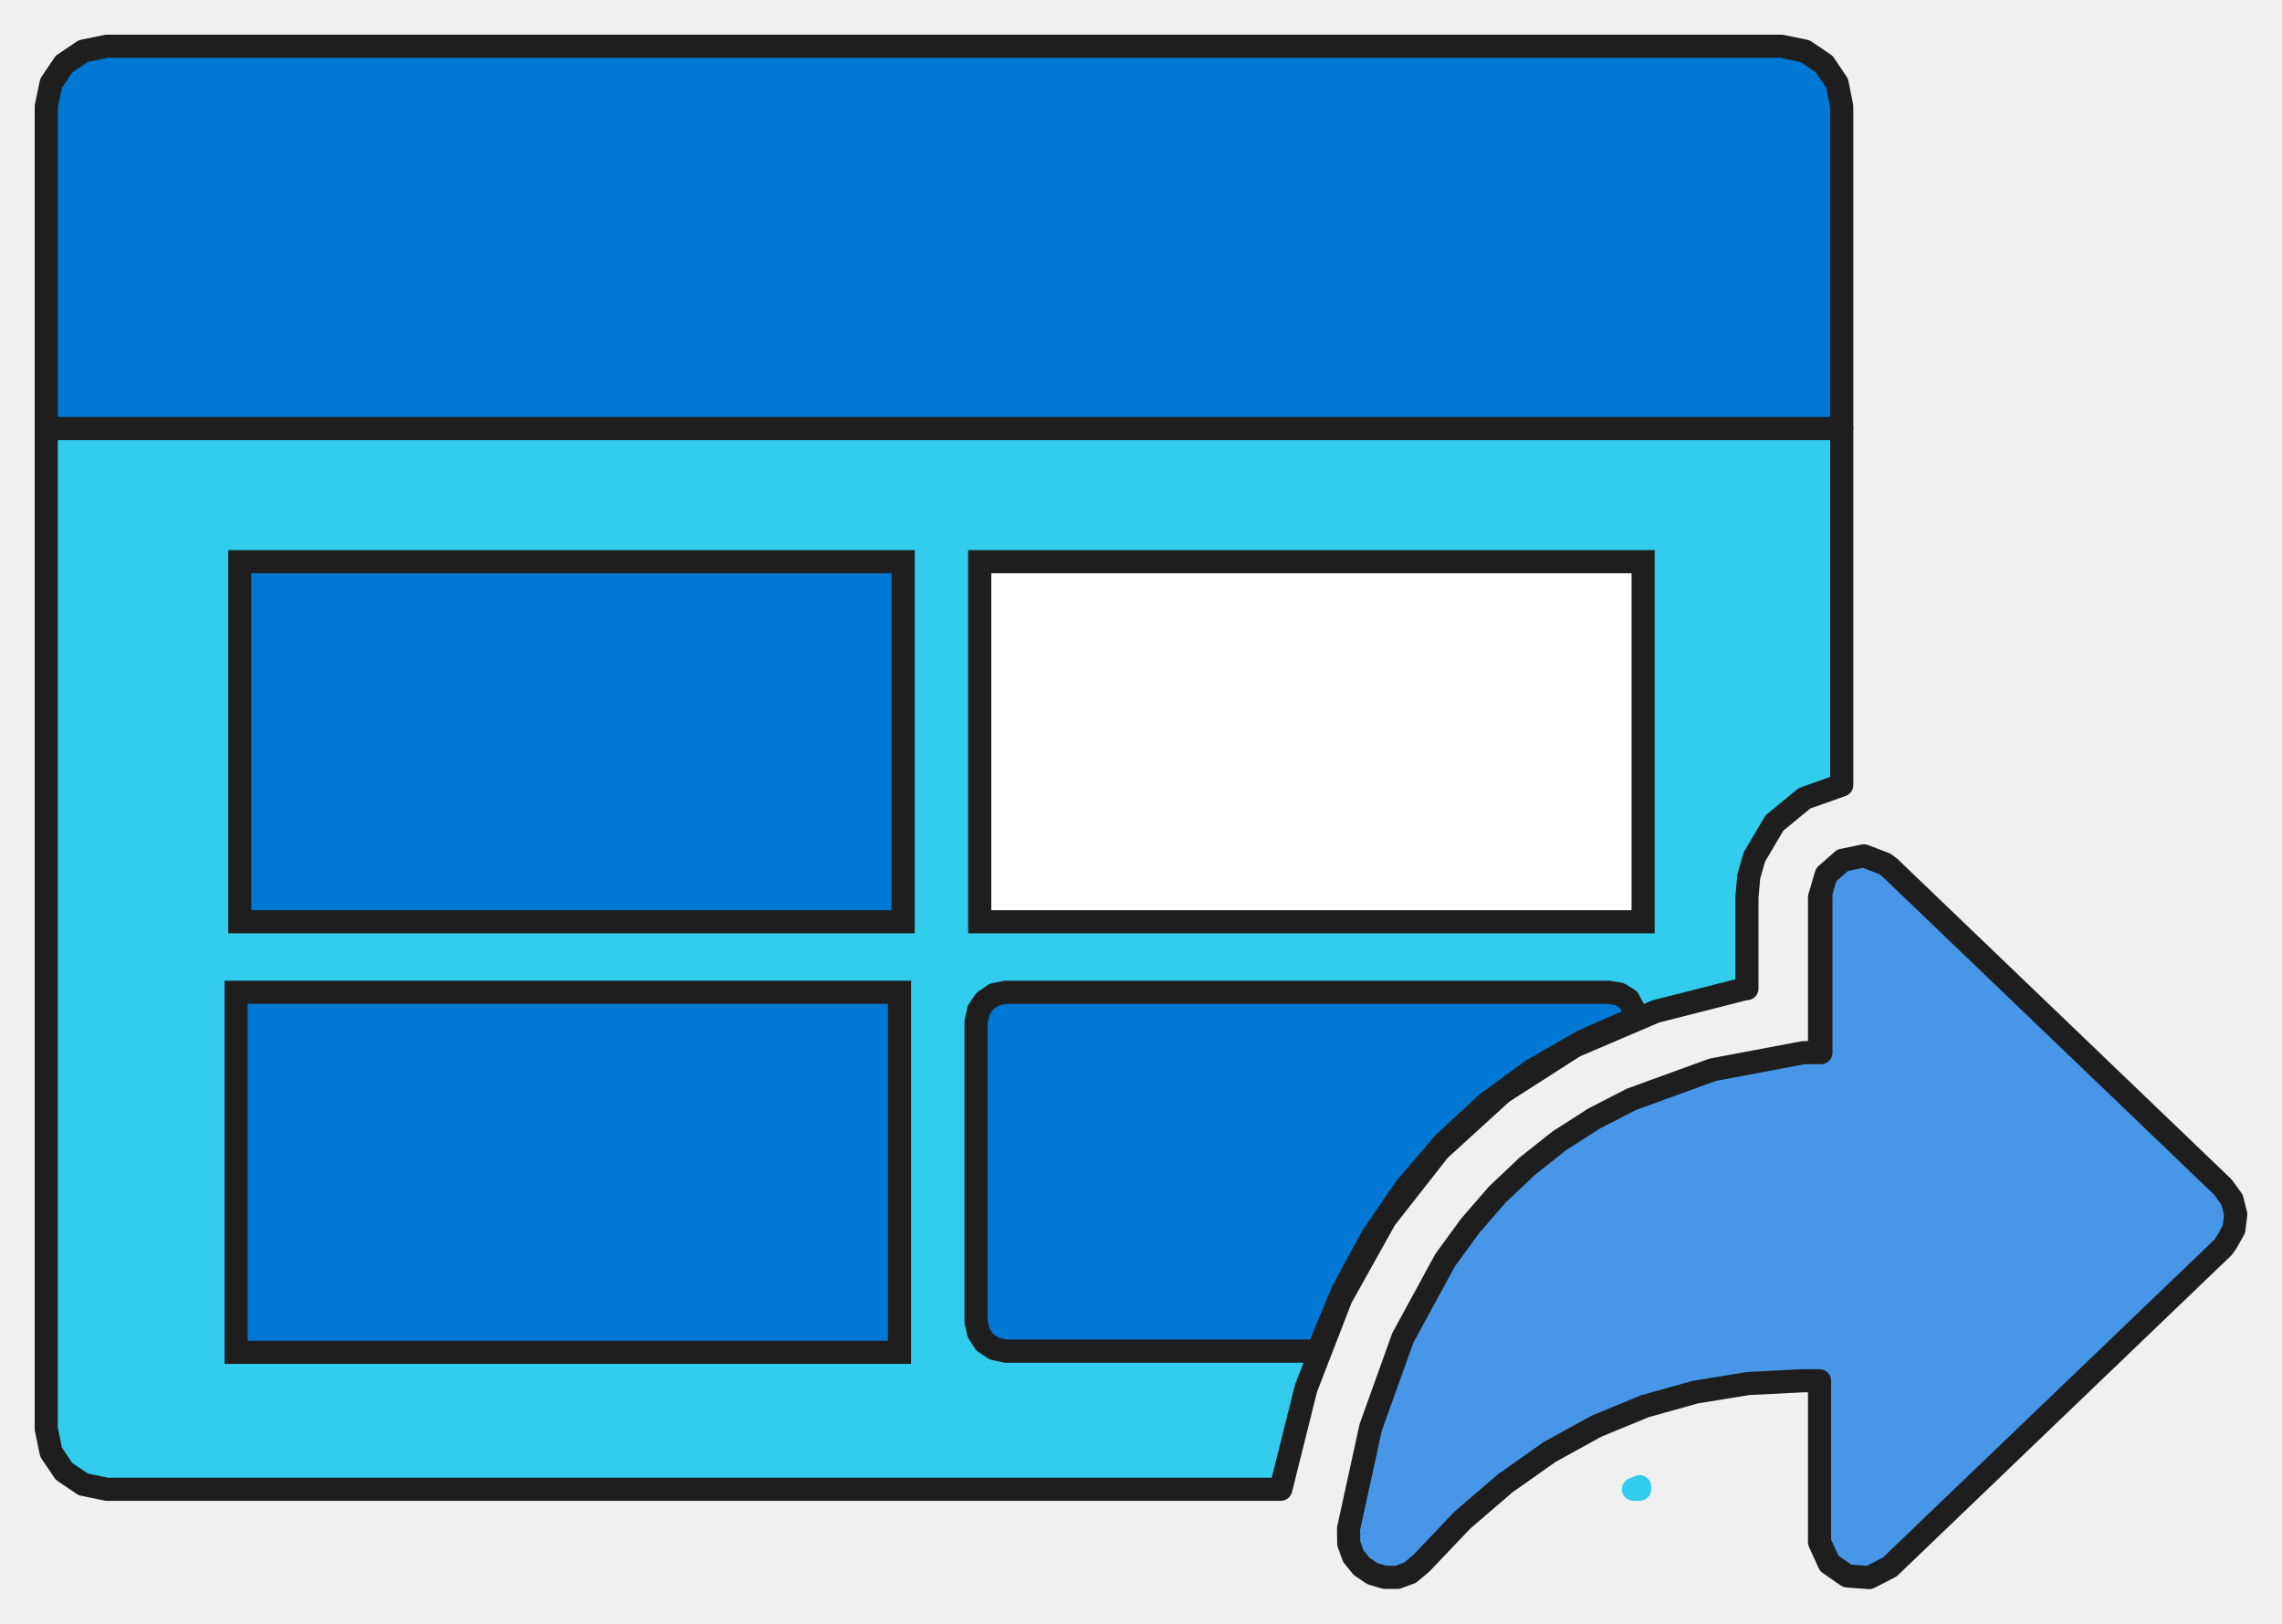
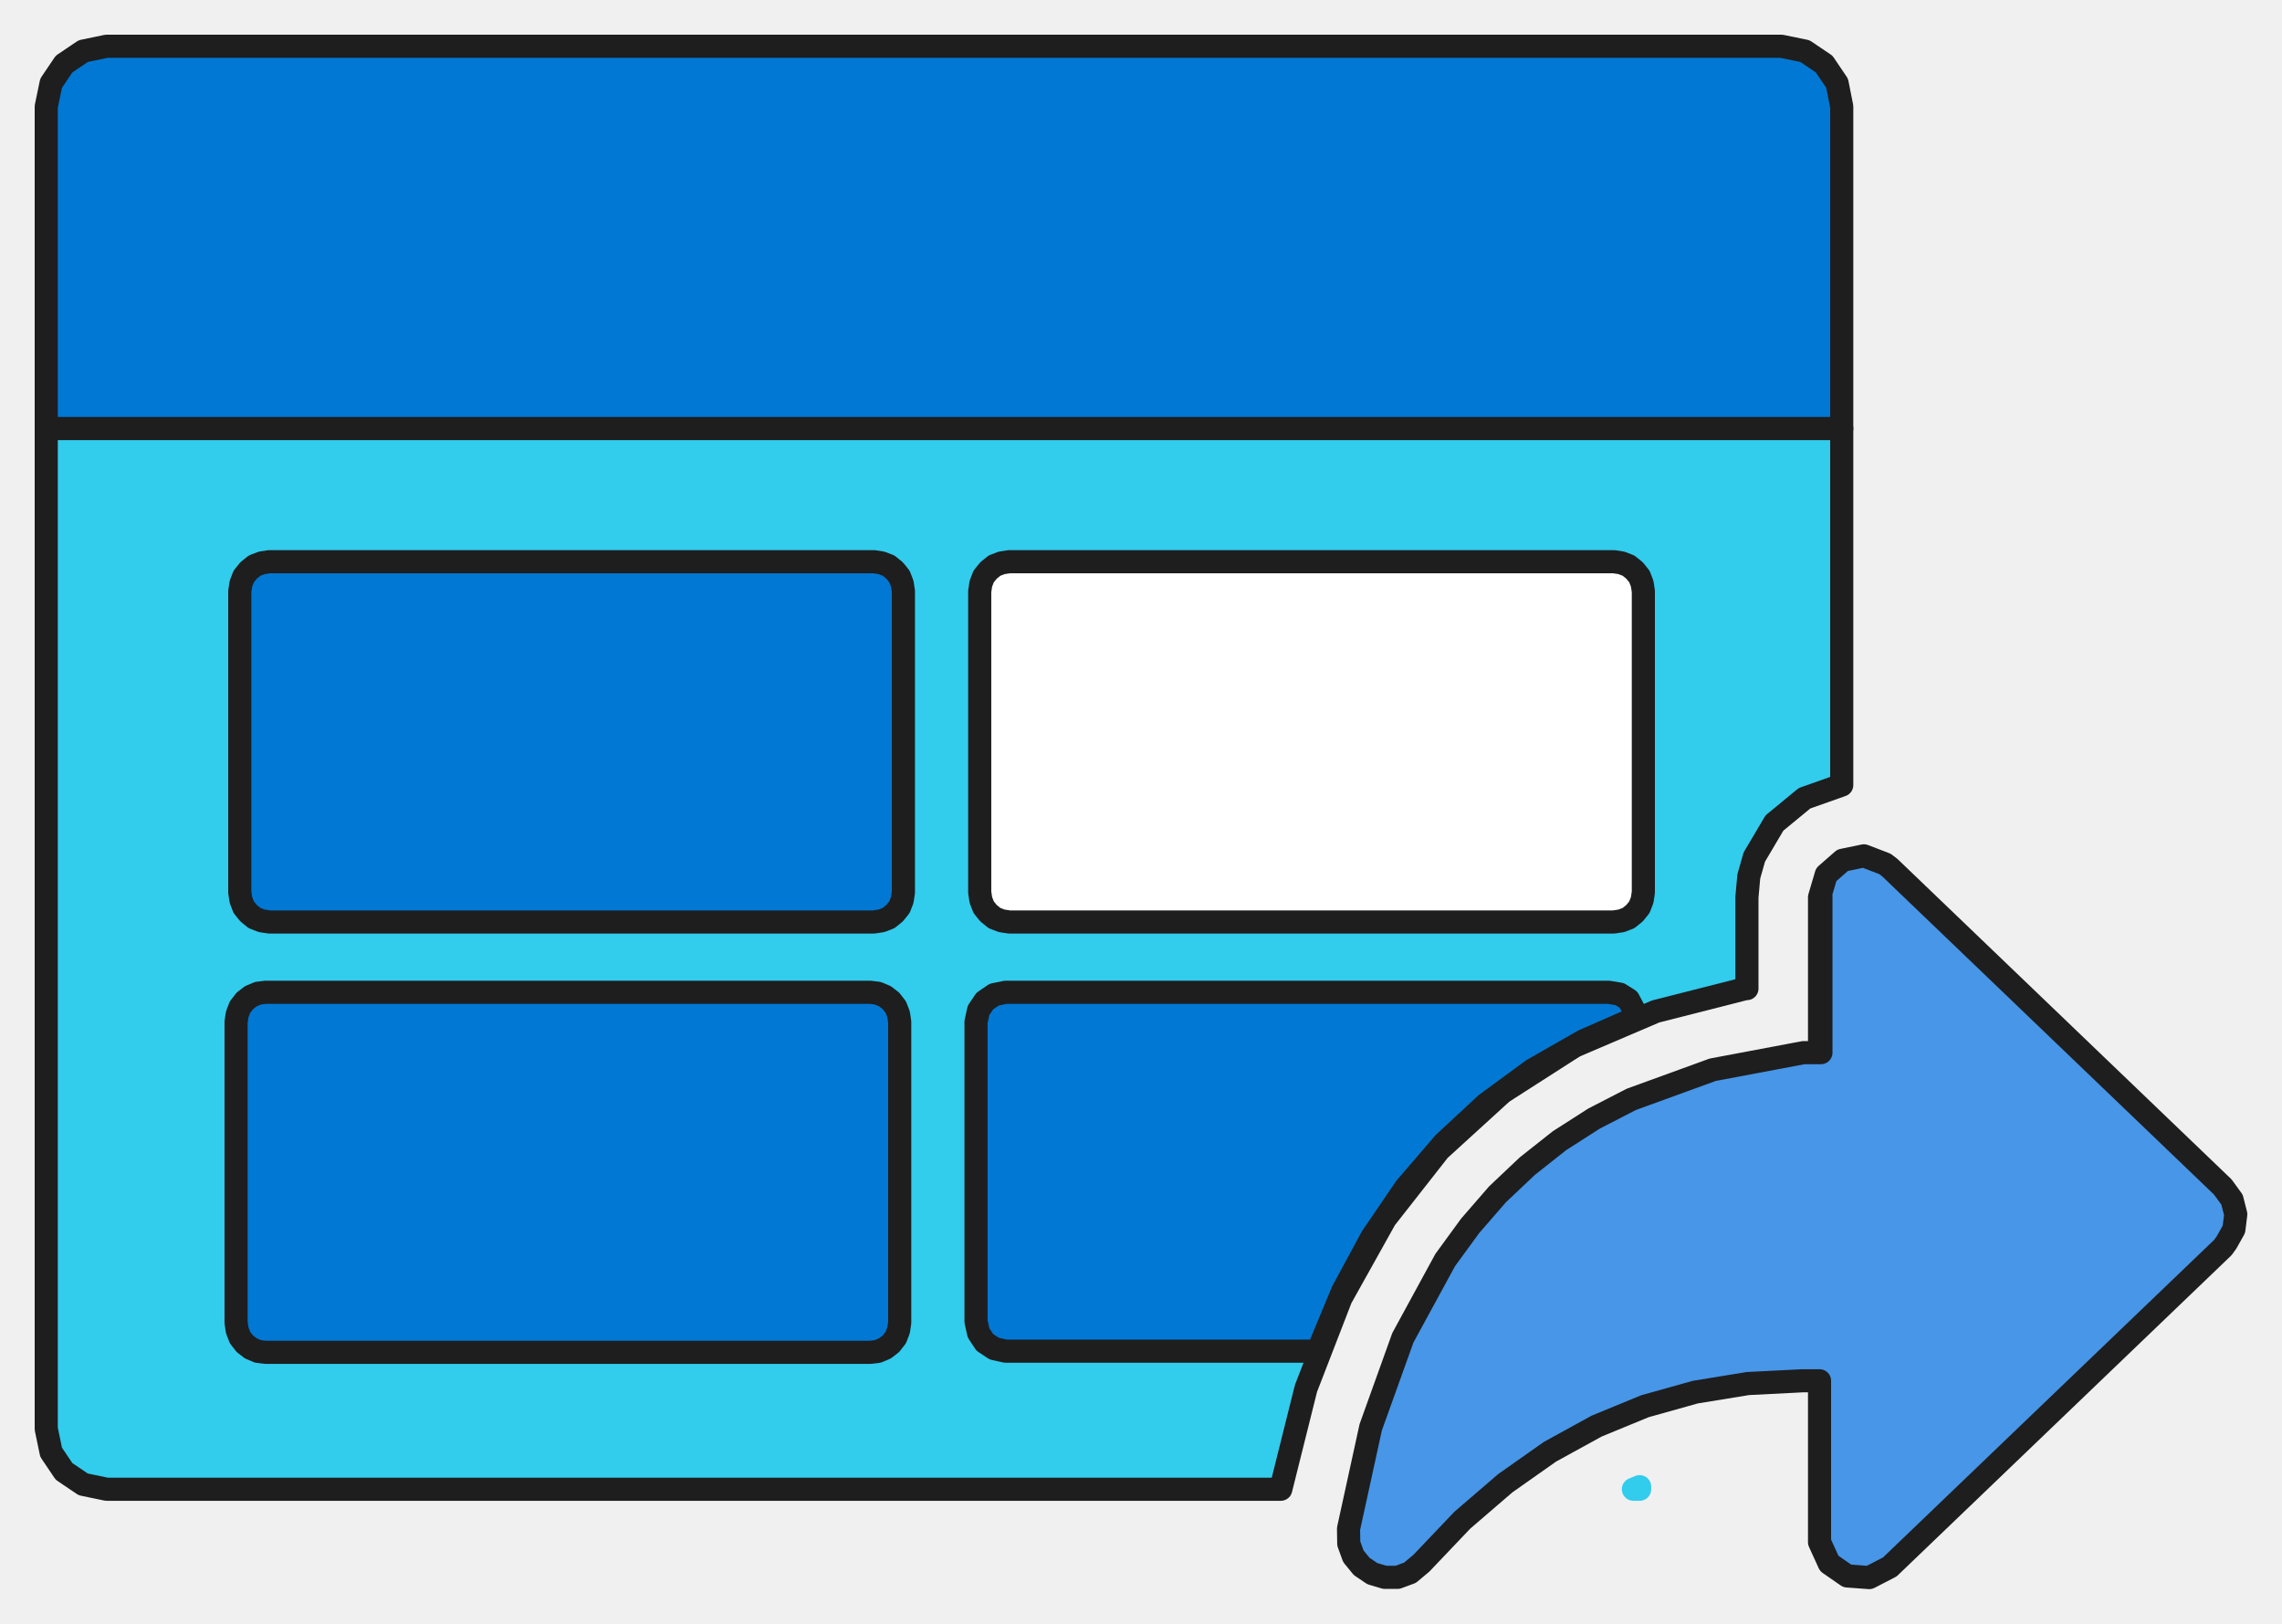
<svg xmlns="http://www.w3.org/2000/svg" viewBox="-1.36 12.88 98.69 70.22">
  <path d="M74.19,55.63 L74.19,51.68 L74.27,50.78 L74.51,49.94 L75.38,48.47 L76.68,47.40 L78.29,46.83 L78.29,31.41 L0.64,31.41 L0.64,74.67 L0.85,75.68 L1.41,76.51 L2.24,77.07 L3.25,77.28 L54.03,77.28 L55.12,72.92 L56.63,69.02 L58.55,65.58 L60.88,62.61 L63.61,60.12 L66.73,58.12 L70.24,56.62 L74.13,55.63 L74.19,55.63 Z" fill="#32cced" stroke="#1e1e1e" stroke-width="1" stroke-linejoin="round" />
  <path d="M69.55,77.28 L69.55,77.17 L69.28,77.28 L69.55,77.28 Z" fill="#32cced" stroke="#32cced" stroke-width="1" stroke-linejoin="round" />
  <path d="M3.25,14.88 L75.68,14.88 L76.70,15.09 L77.53,15.65 L78.09,16.48 L78.29,17.49 L78.29,17.49 L78.29,31.41 L0.64,31.41 L0.64,17.49 L0.85,16.48 L1.41,15.65 L2.24,15.09 L3.25,14.88 L3.25,14.88 L3.25,14.88 Z" fill="#0078d4" stroke="#1e1e1e" stroke-width="1" stroke-linejoin="round" />
-   <rect x="9.01" y="37.17" width="28.69" height="15.57" fill="#0078d4" stroke="#1e1e1e" stroke-width="1" />
-   <rect x="41.01" y="37.17" width="28.69" height="15.57" fill="#ffffff" stroke="#1e1e1e" stroke-width="1" />
-   <rect x="8.85" y="55.79" width="28.69" height="15.57" fill="#0078d4" stroke="#1e1e1e" stroke-width="1" />
+   <path d="M36.43,37.17 L36.76,37.22 L37.07,37.34 L37.33,37.55 L37.54,37.81 L37.66,38.12 L37.71,38.45 L37.71,51.47 L37.66,51.80 L37.54,52.11 L37.33,52.37 L37.07,52.58 L36.76,52.70 L36.43,52.75 L10.29,52.75 L9.96,52.70 L9.65,52.58 L9.39,52.37 L9.18,52.11 L9.06,51.80 L9.01,51.47 L9.01,38.45 L9.06,38.12 L9.18,37.81 L9.39,37.55 L9.65,37.34 L9.96,37.22 L10.29,37.17 L36.43,37.17 Z" fill="#0078d4" stroke="#1e1e1e" stroke-width="1" stroke-linejoin="round" />
+   <path d="M68.43,37.17 L68.76,37.22 L69.07,37.34 L69.33,37.55 L69.54,37.81 L69.66,38.12 L69.71,38.45 L69.71,51.47 L69.66,51.80 L69.54,52.11 L69.33,52.37 L69.07,52.58 L68.76,52.70 L68.43,52.75 L42.29,52.75 L41.96,52.70 L41.65,52.58 L41.39,52.37 L41.18,52.11 L41.06,51.80 L41.01,51.47 L41.01,38.45 L41.06,38.12 L41.18,37.81 L41.39,37.55 L41.65,37.34 L41.96,37.22 L42.29,37.17 L68.43,37.17 Z" fill="#ffffff" stroke="#1e1e1e" stroke-width="1" stroke-linejoin="round" />
+   <path d="M36.27,55.79 L36.60,55.83 L36.91,55.96 L37.17,56.16 L37.38,56.43 L37.50,56.74 L37.55,57.07 L37.55,70.08 L37.50,70.41 L37.38,70.72 L37.17,70.99 L36.91,71.19 L36.60,71.32 L36.27,71.36 L10.13,71.36 L9.80,71.32 L9.49,71.19 L9.23,70.99 L9.02,70.72 L8.90,70.41 L8.85,70.08 L8.85,57.07 L8.90,56.74 L9.02,56.43 L9.23,56.16 L9.49,55.96 L9.80,55.83 L10.13,55.79 L36.27,55.79 Z" fill="#0078d4" stroke="#1e1e1e" stroke-width="1" stroke-linejoin="round" />
  <path d="M69.49,56.91 L69.07,56.11 L68.69,55.87 L68.21,55.79 L42.13,55.79 L41.64,55.89 L41.23,56.17 L40.96,56.57 L40.85,57.07 L40.85,70.03 L40.96,70.52 L41.23,70.93 L41.64,71.20 L42.13,71.31 L55.63,71.31 L56.70,68.73 L57.97,66.38 L59.43,64.24 L61.08,62.32 L62.91,60.62 L64.93,59.14 L67.12,57.89 L69.49,56.85 L69.49,56.91 Z" fill="#0078d4" stroke="#1e1e1e" stroke-width="1" stroke-linejoin="round" />
  <path d="M77.33,58.40 L77.33,51.68 L77.62,50.70 L78.33,50.08 L79.25,49.89 L80.16,50.24 L80.37,50.40 L94.77,64.21 L95.17,64.76 L95.33,65.39 L95.25,66.04 L94.93,66.61 L94.77,66.83 L80.37,80.64 L79.48,81.10 L78.53,81.03 L77.75,80.49 L77.33,79.57 L77.33,79.31 L77.33,72.59 L76.59,72.59 L74.23,72.71 L71.96,73.08 L69.78,73.69 L67.69,74.55 L65.67,75.66 L63.74,77.02 L61.88,78.62 L60.11,80.48 L59.62,80.89 L59.08,81.09 L58.53,81.09 L57.99,80.93 L57.53,80.62 L57.17,80.18 L56.97,79.63 L56.96,78.99 L57.92,74.60 L59.31,70.73 L61.14,67.37 L62.22,65.89 L63.40,64.53 L64.69,63.31 L66.08,62.21 L67.58,61.25 L69.19,60.42 L72.71,59.14 L76.64,58.40 L77.39,58.40 L77.39,51.63 L77.39,58.35 L77.33,58.40 Z" fill="#4796e8" stroke="#1e1e1e" stroke-width="1" stroke-linejoin="round" />
</svg>
